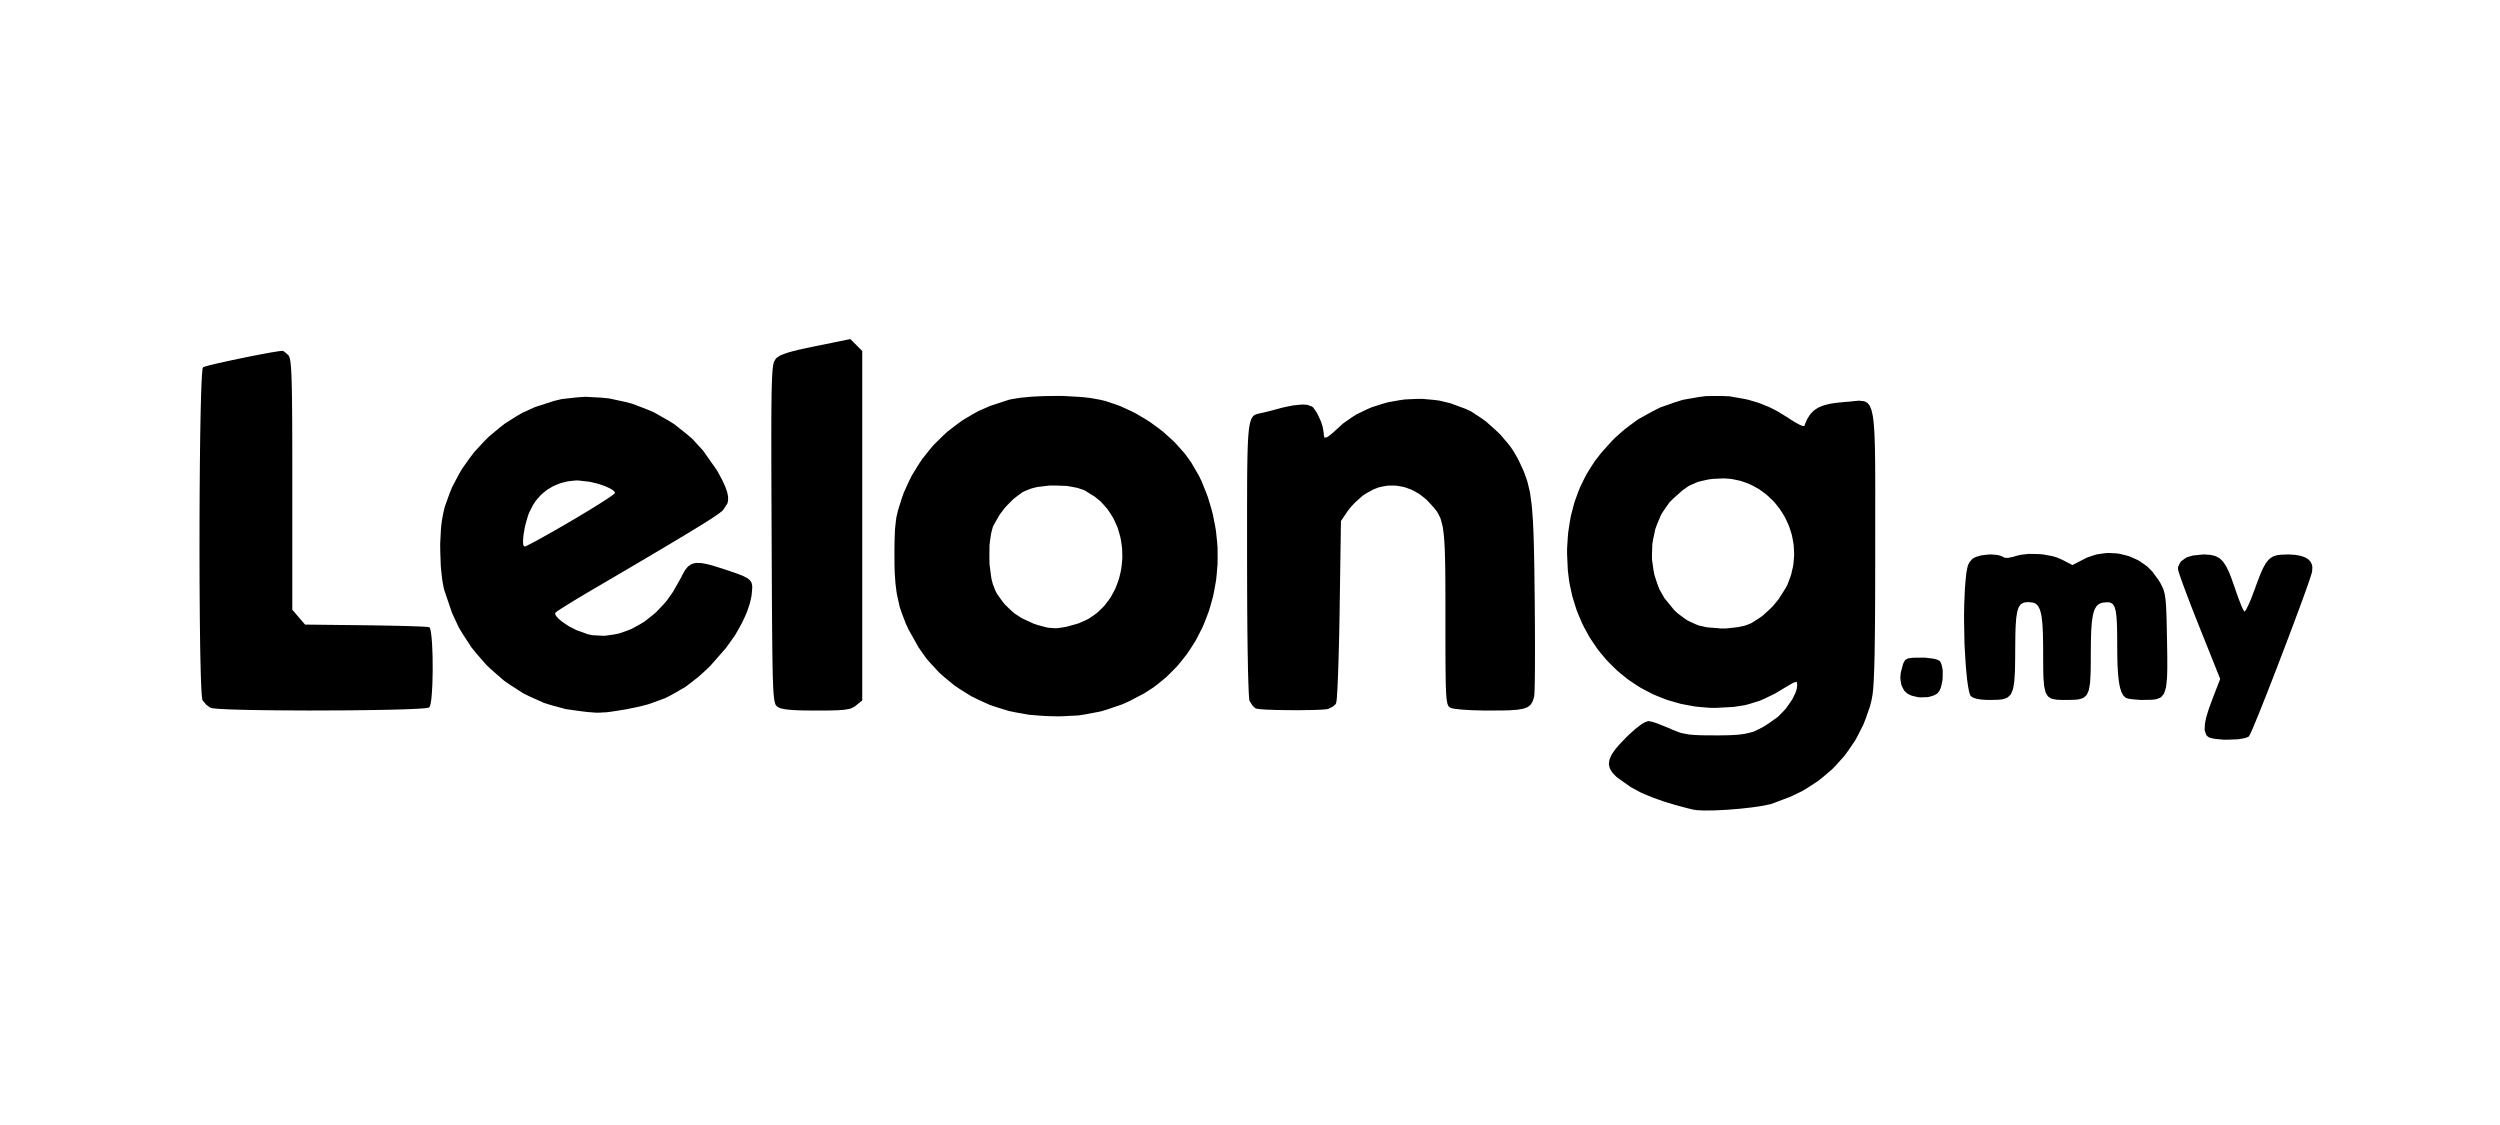
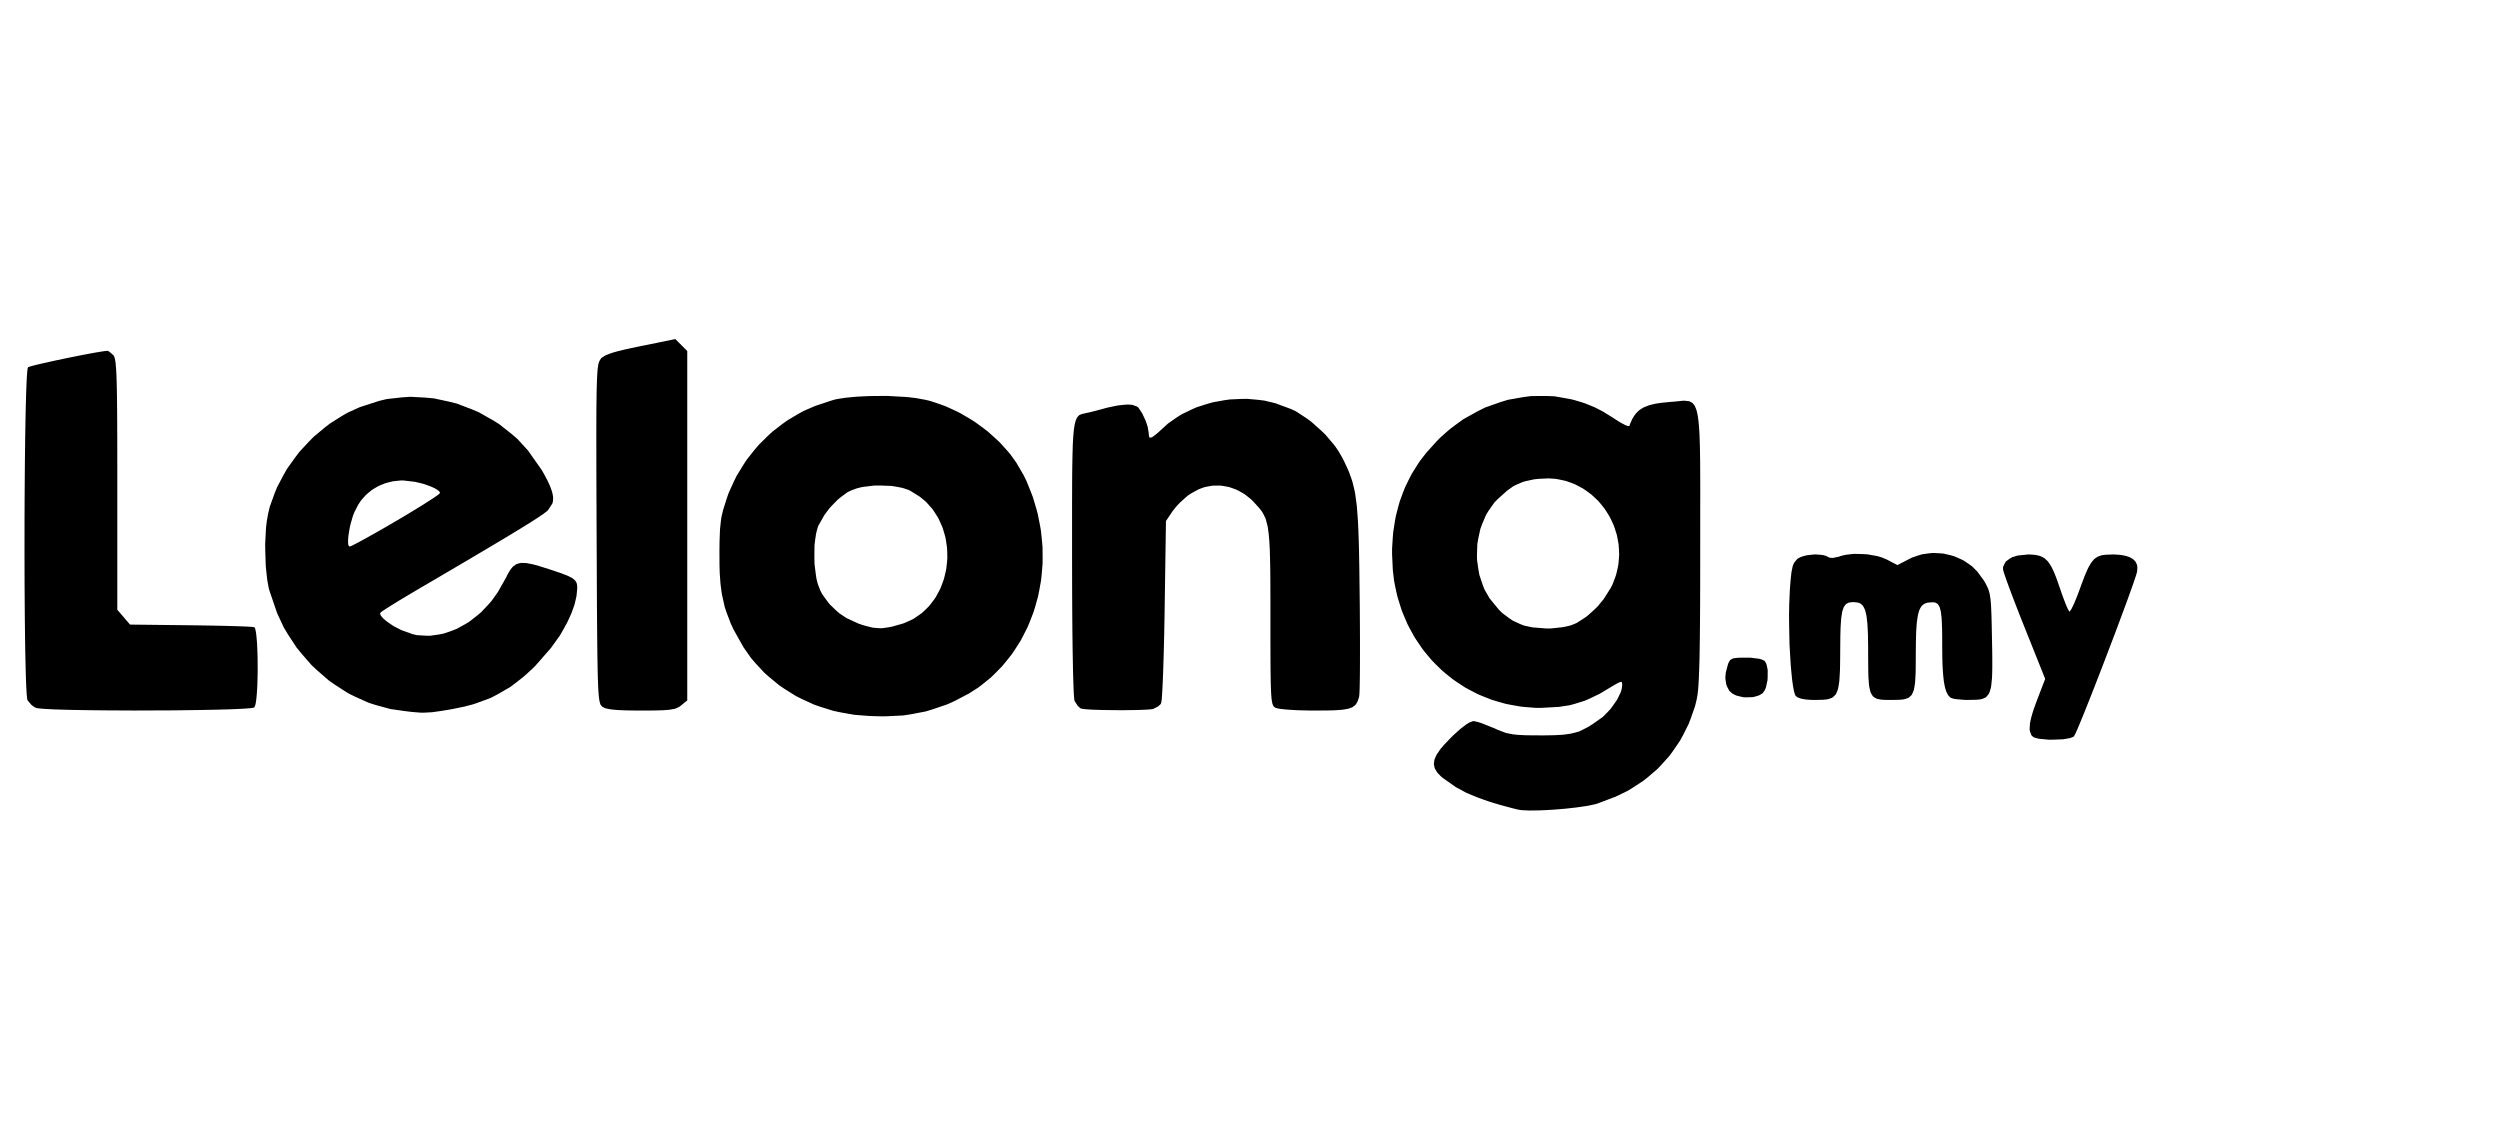
<svg xmlns="http://www.w3.org/2000/svg" width="400" height="180" viewBox="0 0 105.833 47.625" version="1.1" id="svg1">
  <defs id="defs1" />
-   <g id="layer1">
+   <g id="layer1" transform="translate(-7.408334)">
    <g id="g2" transform="matrix(0.1119623,0,0,0.1119623,6.104025,9.814293)">
      <path d="m 172.78,62.7 2.96,0.28 5.8,1.25 2.88,0.73 5.55,2.11 2.73,1.16 5.16,2.92 2.52,1.55 4.65,3.68 2.25,1.93 4,4.37 5.14,7.29 0.63,1.07 1.03,1.91 0.49,0.92 0.77,1.65 0.35,0.79 0.51,1.42 0.22,0.68 0.26,1.22 0.09,0.59 v 1.06 l -0.03,0.51 -0.24,0.94 -1.63,2.49 -0.27,0.27 -0.98,0.77 -0.57,0.43 -1.67,1.13 -0.94,0.63 -2.51,1.6 -0.69,0.43 -1.56,0.96 -0.81,0.5 -1.81,1.11 -0.94,0.57 -2.09,1.27 -1.09,0.65 -2.38,1.43 -1.23,0.73 -2.69,1.6 -1.39,0.83 -3.02,1.79 -1.55,0.91 -3.36,1.99 -1.73,1.02 -3.72,2.19 -1.91,1.12 -4.11,2.41 -6.6,3.87 -1.82,1.07 -3.37,2.01 -1.61,0.97 -2.71,1.68 -0.62,0.39 -1.08,0.68 -0.5,0.32 -0.81,0.54 -0.37,0.24 -0.5,0.37 -0.37,0.32 -0.13,0.2 0.15,0.57 0.13,0.31 0.59,0.71 0.34,0.38 0.95,0.81 0.51,0.41 1.21,0.84 1.26,0.84 2.92,1.51 4.27,1.53 1.66,0.37 3.36,0.2 1.68,0.01 3.37,-0.49 1.67,-0.33 3.3,-1.14 1.63,-0.65 3.17,-1.75 1.56,-0.94 2.96,-2.32 1.46,-1.22 2.7,-2.84 1.31,-1.49 2.37,-3.33 3.11,-5.49 0.39,-0.82 0.74,-1.34 0.37,-0.63 0.77,-0.98 0.4,-0.44 0.87,-0.63 0.46,-0.28 1.08,-0.3 0.56,-0.11 1.35,0.02 0.71,0.04 1.71,0.32 0.91,0.19 2.15,0.6 3.82,1.2 1.33,0.44 2.19,0.75 1.03,0.35 1.65,0.63 0.76,0.3 1.17,0.58 0.54,0.28 0.76,0.59 0.34,0.29 0.43,0.66 0.18,0.35 0.17,0.79 0.06,0.42 -0.02,1 -0.16,1.8 -0.11,0.98 -0.47,2.1 -0.27,1.07 -0.78,2.24 -0.43,1.13 -1.06,2.35 -0.56,1.17 -1.31,2.39 -1.38,2.4 -3.4,4.75 -5.86,6.68 -1.18,1.18 -2.36,2.14 -1.18,1.04 -2.38,1.86 -2.38,1.81 -4.97,2.87 -2.53,1.32 -5.46,2 -1.41,0.46 -2.95,0.76 -4.67,0.97 -1.22,0.21 -2.08,0.34 -0.99,0.16 -1.71,0.25 -1.65,0.22 -2.75,0.15 -1.37,0.02 -2.94,-0.23 -0.8,-0.08 -1.81,-0.22 -0.94,-0.12 -2.21,-0.32 -2.84,-0.4 -5.53,-1.51 -2.73,-0.86 -5.24,-2.36 -2.57,-1.27 -4.87,-3.14 -2.37,-1.65 -4.41,-3.83 -2.14,-1.99 -3.87,-4.44 -1.86,-2.3 -3.25,-4.98 -1.53,-2.55 -2.54,-5.45 -2.93,-8.61 -0.23,-0.89 -0.39,-2.12 -0.18,-1.11 -0.28,-2.46 -0.25,-2.52 -0.19,-5.52 -0.04,-2.75 0.26,-5.25 0.09,-1.24 0.27,-2.27 0.53,-2.94 0.61,-2.54 1.77,-4.91 0.98,-2.43 2.45,-4.64 1.3,-2.28 3.06,-4.3 1.59,-2.09 3.58,-3.87 1.85,-1.87 4.03,-3.37 2.06,-1.61 4.41,-2.79 2.24,-1.31 4.7,-2.13 7.31,-2.37 2.93,-0.7 5.94,-0.65 2.97,-0.2 M 53.16,45.46 l 1.27,1.11 0.17,0.17 0.29,0.62 0.14,0.37 0.23,1.2 0.1,0.7 0.17,2.03 0.04,0.57 0.07,1.34 0.04,0.71 0.05,1.63 0.03,0.86 0.05,1.95 0.02,1.03 0.04,2.3 0.02,1.21 0.02,2.69 0.02,1.4 0.02,3.11 0.01,1.61 0.01,3.55 0.01,1.84 0.01,4.03 v 2.08 L 56,88.1 v 7.42 47.37 l 4.82,5.61 22.84,0.26 3.14,0.04 5.83,0.1 1.39,0.03 2.6,0.05 1.26,0.04 2.28,0.06 1.09,0.03 1.89,0.07 0.89,0.03 1.43,0.07 0.66,0.04 0.91,0.06 0.72,0.1 0.11,0.04 0.2,0.39 0.09,0.24 0.17,0.74 0.08,0.42 0.15,1.06 0.06,0.56 0.12,1.31 0.11,1.37 0.14,3.29 0.06,1.7 0.03,3.63 0.01,1.82 -0.08,3.56 -0.05,1.74 -0.18,3.07 -0.06,0.72 -0.12,1.27 -0.07,0.61 -0.15,1.01 -0.09,0.46 -0.18,0.69 -0.3,0.62 -0.05,0.05 -0.3,0.08 -0.19,0.04 -0.58,0.09 -0.65,0.08 -2.04,0.14 -1.13,0.07 -2.9,0.13 -1.55,0.06 -3.61,0.1 -1.88,0.05 -4.17,0.08 -2.15,0.04 -4.6,0.06 -4.67,0.06 -9.98,0.04 -5,0.02 -9.76,-0.05 -2.37,-0.02 -4.49,-0.05 -2.2,-0.03 -4.03,-0.07 -1.95,-0.04 -3.43,-0.1 -1.62,-0.05 -2.68,-0.13 -1.23,-0.06 -1.78,-0.15 -0.38,-0.04 -0.57,-0.08 -0.25,-0.04 -0.29,-0.09 -0.61,-0.24 -1.25,-0.96 -1.39,-1.67 -0.06,-0.09 -0.09,-0.54 -0.05,-0.32 -0.09,-0.96 -0.05,-0.52 -0.08,-1.36 -0.04,-0.72 -0.08,-1.73 -0.04,-0.9 -0.07,-2.06 -0.03,-1.07 -0.06,-2.38 -0.03,-1.22 -0.06,-2.65 -0.03,-1.36 -0.05,-2.9 -0.04,-2.96 -0.08,-6.55 -0.03,-3.36 -0.05,-7.18 -0.02,-3.65 -0.02,-7.57 -0.01,-3.81 0.01,-7.74 v -3.86 l 0.03,-7.66 0.02,-3.8 0.06,-7.36 0.03,-3.62 0.08,-6.82 0.04,-3.32 0.11,-6.05 0.03,-1.45 0.06,-2.72 0.03,-1.33 0.07,-2.45 0.03,-1.19 0.07,-2.15 0.04,-1.03 0.08,-1.82 0.04,-0.86 0.08,-1.46 0.05,-0.68 0.09,-1.07 0.04,-0.48 0.1,-0.65 0.15,-0.47 0.06,-0.05 0.4,-0.15 0.25,-0.08 0.74,-0.21 0.41,-0.12 1.03,-0.26 0.54,-0.13 1.27,-0.3 1.32,-0.31 3.17,-0.7 1.63,-0.36 3.51,-0.73 1.76,-0.37 3.47,-0.69 1.7,-0.33 3.05,-0.57 1.44,-0.26 2.25,-0.36 0.5,-0.08 0.77,-0.1 0.8,-0.06 h 0.15 m 108.64,49.22 -1,0.13 -1.93,0.47 -0.94,0.27 -1.8,0.73 -0.87,0.39 -1.64,0.97 -0.8,0.52 -1.47,1.2 -0.71,0.64 -1.27,1.42 -0.62,0.74 -1.07,1.64 -1.35,2.67 -0.5,1.22 -0.83,2.87 -0.37,1.45 -0.47,2.79 -0.09,0.65 -0.1,1.19 -0.03,0.56 0.02,0.92 0.02,0.41 0.16,0.57 0.39,0.36 h 0.08 l 0.48,-0.2 0.29,-0.13 0.87,-0.44 0.49,-0.24 1.23,-0.65 0.65,-0.35 1.53,-0.84 0.8,-0.44 1.78,-1 0.92,-0.51 1.99,-1.13 2.03,-1.16 4.48,-2.61 2.27,-1.33 4.15,-2.5 0.99,-0.6 1.82,-1.13 0.88,-0.54 1.57,-1 0.75,-0.48 1.27,-0.83 0.6,-0.4 0.93,-0.64 0.42,-0.3 0.55,-0.43 0.34,-0.37 v -0.22 l -0.38,-0.48 -0.25,-0.25 -0.8,-0.52 -0.44,-0.26 -1.13,-0.53 -0.6,-0.26 -1.36,-0.49 -1.4,-0.48 -3.1,-0.74 -4.33,-0.5 h -1.06 z" id="path1" />
      <path d="m 585.5,218.42 -1.74,-0.42 -3.23,-0.86 -1.58,-0.43 -2.92,-0.88 -1.42,-0.44 -2.63,-0.92 -1.28,-0.46 -2.37,-0.96 -2.3,-0.97 -3.91,-2.11 -4.97,-3.5 -0.64,-0.54 -1.02,-1.05 -0.46,-0.52 -0.63,-1.04 -0.27,-0.53 -0.25,-1.07 -0.08,-0.54 0.14,-1.14 0.12,-0.58 0.54,-1.25 0.32,-0.65 0.95,-1.4 0.52,-0.72 1.36,-1.58 2.53,-2.64 0.92,-0.91 1.77,-1.6 0.86,-0.76 1.56,-1.21 0.74,-0.55 1.21,-0.73 1.31,-0.46 h 0.29 l 0.99,0.21 0.55,0.14 1.38,0.44 4.77,1.9 1.32,0.6 2.17,0.84 1.06,0.37 2.23,0.44 0.6,0.1 1.34,0.13 0.7,0.06 1.61,0.07 0.85,0.04 1.99,0.03 3.5,0.02 h 1.56 l 2.69,-0.04 1.27,-0.03 2.21,-0.12 1.06,-0.07 1.85,-0.25 0.9,-0.14 1.61,-0.39 1.58,-0.44 2.94,-1.46 0.76,-0.43 1.61,-1.04 2.68,-1.88 1.02,-0.74 1.99,-2.02 0.97,-1.06 1.68,-2.37 0.79,-1.18 1.11,-2.29 0.23,-0.55 0.3,-1.01 0.19,-1.34 v -0.51 l -0.09,-0.61 -0.09,-0.22 -0.59,0.04 -0.2,0.06 -0.57,0.27 -0.32,0.15 -0.84,0.48 -0.46,0.26 -1.17,0.7 -2.19,1.31 -1.93,1.16 -3.77,1.82 -1.89,0.83 -3.83,1.2 -1.95,0.52 -4.1,0.63 -6.66,0.36 h -2 l -3.89,-0.3 -1.94,-0.2 -3.75,-0.67 -1.87,-0.37 -3.6,-1.03 -1.78,-0.55 -3.44,-1.36 -1.69,-0.72 -3.25,-1.68 -1.6,-0.88 -3.04,-1.99 -1.5,-1.03 -2.82,-2.27 -1.38,-1.17 -2.59,-2.54 -1.26,-1.3 -2.34,-2.79 -1.13,-1.43 -2.06,-3.02 -1,-1.54 -1.78,-3.25 -0.85,-1.65 -1.47,-3.44 -0.7,-1.75 -1.15,-3.63 -0.54,-1.83 -0.82,-3.8 -0.36,-1.92 -0.47,-3.94 -0.28,-6.07 v -2.15 l 0.26,-4.16 0.18,-2.06 0.61,-3.97 0.35,-1.97 0.97,-3.78 0.53,-1.87 1.32,-3.6 0.71,-1.78 1.68,-3.43 0.88,-1.69 2.04,-3.25 1.06,-1.6 2.4,-3.09 4.01,-4.44 1.16,-1.17 2.43,-2.17 1.23,-1.05 2.55,-1.93 2.58,-1.87 5.46,-3.02 2.76,-1.39 5.74,-2.03 2.89,-0.89 5.87,-1.03 2.95,-0.39 5.89,-0.02 2.93,0.12 5.78,1.02 1.42,0.32 2.82,0.84 1.4,0.45 2.74,1.11 1.35,0.58 2.65,1.37 3.85,2.36 0.82,0.56 1.52,0.94 0.72,0.44 1.24,0.66 0.56,0.28 0.82,0.3 0.59,-0.02 0.28,-0.81 0.62,-1.41 0.33,-0.67 0.74,-1.15 0.39,-0.55 0.9,-0.93 0.48,-0.44 1.12,-0.73 0.58,-0.34 1.37,-0.56 0.73,-0.26 1.67,-0.42 0.88,-0.19 2.02,-0.3 3.48,-0.34 1.51,-0.11 2.44,-0.26 1.13,-0.09 1.77,0.19 0.4,0.1 0.7,0.38 0.34,0.22 0.57,0.68 0.26,0.38 0.45,1.04 0.22,0.58 0.34,1.47 0.16,0.8 0.26,1.97 0.11,1.06 0.18,2.54 0.08,1.35 0.11,3.18 0.05,1.67 0.06,3.88 0.03,2.04 0.02,4.65 0.01,2.42 0.01,5.49 -0.01,2.86 v 6.39 l -0.01,10.68 v 2.52 4.72 l -0.01,2.31 v 4.3 l -0.01,2.11 -0.01,3.92 -0.01,1.91 -0.02,3.55 -0.01,1.72 -0.03,3.2 -0.02,1.55 -0.03,2.86 -0.02,1.39 -0.04,2.54 -0.02,1.23 -0.05,2.25 -0.03,1.09 -0.06,1.97 -0.03,0.95 -0.07,1.72 -0.07,1.65 -0.16,2.61 -0.09,1.2 -0.21,1.84 -0.37,2.03 -0.59,2.39 -1.59,4.54 -0.86,2.23 -2.1,4.19 -1.12,2.04 -2.6,3.82 -1.35,1.86 -3.07,3.43 -1.59,1.66 -3.52,3.01 -1.82,1.45 -3.95,2.58 -2.03,1.23 -4.36,2.11 -6.97,2.64 -0.75,0.23 -2.07,0.44 -1.12,0.22 -2.65,0.39 -1.38,0.19 -3,0.34 -1.52,0.16 -3.13,0.25 -1.55,0.12 -3.02,0.16 -1.48,0.06 -2.69,0.05 -1.28,0.01 -2.14,-0.09 -0.98,-0.06 m 19.55,-70.17 1.33,-0.56 2.73,-1.74 1.37,-0.95 2.62,-2.36 1.27,-1.24 2.27,-2.75 2.72,-4.3 0.63,-1.24 0.97,-2.54 0.43,-1.27 0.59,-2.55 0.24,-1.28 0.22,-2.55 0.07,-1.27 -0.12,-2.51 -0.1,-1.25 -0.44,-2.45 -0.26,-1.21 -0.75,-2.35 -0.4,-1.16 -1.03,-2.23 -0.55,-1.1 -1.29,-2.07 -0.68,-1.01 -1.53,-1.9 -0.8,-0.92 -1.76,-1.67 -0.91,-0.81 -1.96,-1.44 -1,-0.68 -2.15,-1.17 -1.1,-0.54 -2.31,-0.87 -1.18,-0.39 -2.46,-0.53 -1.25,-0.22 -2.58,-0.18 -4,0.18 -1.66,0.2 -2.81,0.61 -1.35,0.35 -2.39,1.03 -1.17,0.58 -2.26,1.6 -3.55,3.17 -1.34,1.34 -2.19,3.12 -1,1.61 -1.5,3.54 -0.66,1.81 -0.82,3.8 -0.32,1.92 -0.13,3.91 0.01,1.96 0.55,3.87 0.35,1.91 1.22,3.67 0.7,1.8 1.89,3.32 3.61,4.41 1.27,1.23 2.59,1.94 1.32,0.89 2.78,1.29 1.43,0.57 3.12,0.69 5.19,0.42 1.88,0.01 3.89,-0.42 0.92,-0.13 1.63,-0.34 0.77,-0.18 m 174.98,41.9 -0.48,-0.48 -0.5,-1.36 -0.17,-0.76 0.12,-2.04 0.07,-0.56 0.26,-1.27 0.16,-0.67 0.42,-1.49 0.23,-0.78 0.59,-1.74 1.07,-2.9 2.97,-7.71 -7.97,-19.94 -1.1,-2.74 -2,-5.12 -0.47,-1.23 -0.88,-2.3 -0.42,-1.12 -0.76,-2.03 -0.36,-0.98 -0.61,-1.69 -0.29,-0.81 -0.45,-1.31 -0.2,-0.6 -0.27,-0.86 -0.16,-0.73 v -0.83 l 0.67,-1.45 0.44,-0.68 1.46,-1.08 0.81,-0.49 2.13,-0.65 3.82,-0.4 h 0.85 l 1.48,0.1 0.7,0.07 1.23,0.28 0.59,0.17 1.03,0.52 0.5,0.3 0.89,0.82 0.43,0.45 0.81,1.19 0.4,0.64 0.78,1.6 0.39,0.86 0.81,2.07 1.31,3.71 0.38,1.14 0.75,2.12 0.38,1.01 0.67,1.72 0.32,0.8 0.52,1.13 0.52,0.84 0.1,0.07 0.45,-0.61 0.26,-0.41 0.69,-1.42 0.37,-0.8 0.85,-2.03 1.34,-3.55 0.51,-1.44 0.92,-2.42 0.44,-1.14 0.81,-1.87 0.4,-0.87 0.78,-1.38 0.39,-0.64 0.81,-0.97 0.41,-0.43 0.92,-0.63 0.47,-0.27 1.09,-0.36 0.56,-0.14 1.32,-0.15 2.32,-0.08 h 0.88 l 1.57,0.1 0.75,0.06 1.33,0.24 0.64,0.13 1.08,0.36 0.51,0.2 0.85,0.5 0.39,0.26 0.6,0.63 0.27,0.34 0.37,0.76 0.15,0.4 0.12,0.9 -0.09,1.5 -0.04,0.24 -0.31,1.07 -0.2,0.63 -0.59,1.76 -0.33,0.96 -0.83,2.35 -0.44,1.24 -1.03,2.84 -0.54,1.47 -1.19,3.21 -0.61,1.64 -1.3,3.49 -1.33,3.54 -2.84,7.44 -1.42,3.72 -2.78,7.17 -0.68,1.74 -1.29,3.28 -0.63,1.59 -1.17,2.93 -0.56,1.4 -1.01,2.46 -0.48,1.17 -0.79,1.89 -0.38,0.87 -0.55,1.22 -0.52,0.96 -0.17,0.22 -0.84,0.35 -0.48,0.17 -1.32,0.25 -1.4,0.22 -3.52,0.14 -1.76,0.02 -3.21,-0.3 -0.72,-0.1 -1.14,-0.28 -0.51,-0.16 m -443.6,-8.37 -2.67,-0.23 -5.17,-0.92 -2.55,-0.54 -4.9,-1.52 -2.42,-0.84 -4.59,-2.11 -2.25,-1.12 -4.23,-2.64 -2.07,-1.39 -3.83,-3.16 -1.86,-1.64 -3.37,-3.64 -1.63,-1.88 -2.87,-4.09 -3.7,-6.6 -1.08,-2.28 -1.61,-4.23 -0.72,-2.11 -0.96,-4.35 -0.21,-1.12 -0.31,-2.38 -0.14,-1.22 -0.19,-2.63 -0.09,-1.35 -0.08,-2.95 -0.02,-4.88 0.01,-1.34 0.03,-2.33 0.03,-1.12 0.07,-1.95 0.08,-1.87 0.32,-2.99 0.19,-1.43 0.61,-2.63 1.35,-4.31 0.8,-2.31 2,-4.4 1.07,-2.16 2.51,-4.09 1.31,-2 2.96,-3.73 1.54,-1.81 3.38,-3.33 1.74,-1.62 3.75,-2.89 1.92,-1.39 4.09,-2.43 2.08,-1.15 4.37,-1.9 6.84,-2.25 0.96,-0.25 2.4,-0.4 1.27,-0.19 2.89,-0.28 1.49,-0.13 3.2,-0.16 1.63,-0.06 3.35,-0.04 3.36,-0.01 6.41,0.36 1.52,0.12 2.76,0.33 3.53,0.64 1.94,0.46 3.84,1.29 1.92,0.7 3.75,1.72 1.85,0.92 3.58,2.1 1.77,1.1 3.35,2.44 1.64,1.26 3.05,2.73 1.48,1.39 2.68,2.96 1.3,1.51 2.25,3.14 2.83,4.86 1,2.04 1.68,4.14 0.79,2.08 1.26,4.21 0.57,2.1 0.84,4.24 0.37,2.11 0.44,4.24 0.17,2.11 0.03,4.2 -0.03,2.09 -0.35,4.14 -0.22,2.06 -0.73,4.04 -0.41,2.01 -1.09,3.92 -0.6,1.94 -1.45,3.76 -0.77,1.86 -1.81,3.58 -0.94,1.77 -2.15,3.36 -1.11,1.65 -2.48,3.11 -1.28,1.52 -2.8,2.84 -1.43,1.38 -3.11,2.52 -1.6,1.22 -3.41,2.19 -5.45,2.86 -2.76,1.26 -5.47,1.87 -2.75,0.84 -5.64,1.08 -2.86,0.44 -6.08,0.3 -1.56,0.04 -3.24,-0.08 -1.65,-0.05 m 11.43,-34.68 1.35,-0.4 2.49,-1.11 1.2,-0.6 2.18,-1.48 1.05,-0.77 1.87,-1.79 0.9,-0.93 1.56,-2.05 0.74,-1.06 1.25,-2.27 0.58,-1.15 0.93,-2.44 0.42,-1.23 0.61,-2.55 0.26,-1.29 0.28,-2.62 0.1,-1.31 -0.05,-2.64 -0.07,-1.32 -0.38,-2.61 -0.23,-1.29 -0.73,-2.53 -0.4,-1.25 -1.06,-2.4 -0.57,-1.18 -1.41,-2.22 -0.74,-1.08 -1.76,-2 -0.92,-0.96 -2.1,-1.72 -3.56,-2.21 -0.66,-0.34 -1.62,-0.54 -0.84,-0.26 -1.92,-0.37 -1.96,-0.34 -4.37,-0.16 h -2.18 l -4.15,0.5 -0.99,0.17 -1.78,0.47 -2.27,0.88 -1.13,0.57 -2.33,1.73 -1.16,0.93 -2.22,2.25 -1.07,1.17 -1.87,2.52 -2.17,3.82 -0.3,0.68 -0.47,1.73 -0.21,0.91 -0.31,2.09 -0.27,2.16 -0.04,4.83 0.06,2.41 0.58,4.52 0.18,1.06 0.48,1.87 0.89,2.31 0.75,1.46 1.92,2.67 1.02,1.29 2.38,2.28 1.23,1.08 2.74,1.79 4.38,2.03 1.65,0.57 2.66,0.72 1.26,0.29 2.28,0.18 1.14,0.02 2.45,-0.36 1.3,-0.24 m -109.48,30.3 -0.23,-0.17 -0.39,-0.49 -0.19,-0.31 -0.29,-1.11 -0.07,-0.33 -0.12,-0.88 -0.06,-0.47 -0.11,-1.18 -0.05,-0.64 -0.09,-1.56 -0.04,-0.83 -0.07,-1.98 -0.04,-1.06 -0.06,-2.47 -0.03,-1.31 -0.05,-3.02 -0.03,-1.58 -0.04,-3.63 -0.02,-1.89 -0.04,-4.29 -0.02,-2.23 -0.03,-5 -0.02,-2.6 -0.03,-5.79 -0.01,-2.99 -0.03,-6.62 -0.05,-10.93 -0.02,-3.75 -0.02,-6.85 -0.02,-3.32 -0.02,-6.05 -0.01,-2.93 -0.01,-5.29 v -2.55 l -0.01,-4.6 v -2.21 l 0.01,-3.94 v -1.89 l 0.02,-3.35 0.01,-1.6 0.04,-2.8 0.01,-1.34 0.05,-2.3 0.03,-1.1 0.06,-1.87 0.03,-0.89 0.08,-1.48 0.04,-0.7 0.09,-1.14 0.05,-0.54 0.12,-0.87 0.12,-0.8 0.3,-0.99 0.55,-0.96 0.34,-0.43 1.14,-0.75 0.66,-0.37 2.01,-0.73 0.57,-0.19 1.37,-0.38 0.72,-0.2 1.7,-0.41 0.89,-0.21 2.06,-0.45 3.56,-0.75 13.24,-2.69 2.26,2.25 2.25,2.26 v 66.06 66.06 l -2.36,1.91 -0.51,0.41 -1.16,0.59 -0.65,0.25 -1.85,0.33 -0.53,0.06 -1.3,0.1 -0.69,0.05 -1.66,0.05 -0.88,0.03 -2.1,0.03 -3.73,0.01 h -1.17 l -2.09,-0.02 -1.01,-0.01 -1.78,-0.04 -0.85,-0.03 -1.48,-0.07 -0.71,-0.04 -1.21,-0.11 -1.15,-0.11 -1.62,-0.32 -0.7,-0.19 m 180.38,0.24 -0.49,-0.13 -1.06,-0.93 -1.2,-1.89 -0.03,-0.09 -0.07,-0.42 -0.03,-0.26 -0.06,-0.74 -0.04,-0.4 -0.06,-1.04 -0.03,-0.56 -0.05,-1.32 -0.03,-0.7 -0.06,-1.6 -0.02,-0.83 -0.06,-1.86 -0.05,-1.92 -0.08,-4.56 -0.05,-2.39 -0.07,-5.42 -0.03,-2.8 -0.05,-6.17 -0.02,-3.16 -0.03,-6.8 -0.02,-10.8 v -3.52 -6.35 -3.07 -5.51 -2.66 l 0.02,-4.73 v -2.28 l 0.03,-4.01 0.02,-1.93 0.06,-3.35 0.03,-1.61 0.08,-2.76 0.04,-1.31 0.12,-2.23 0.07,-1.05 0.16,-1.75 0.09,-0.82 0.21,-1.34 0.11,-0.63 0.27,-0.98 0.14,-0.46 0.33,-0.69 0.17,-0.32 0.4,-0.47 0.41,-0.42 1.06,-0.4 2,-0.45 0.74,-0.16 2.03,-0.5 2.91,-0.77 1.63,-0.46 2.95,-0.63 1.42,-0.27 2.42,-0.25 1.13,-0.08 1.77,0.13 1.77,0.66 0.46,0.37 1,1.46 0.5,0.81 0.93,1.96 0.44,0.99 0.65,1.98 0.43,2.47 v 0.67 l 0.19,0.76 0.15,0.28 0.64,-0.09 0.2,-0.07 0.53,-0.33 0.29,-0.2 0.71,-0.57 0.39,-0.31 0.93,-0.82 1.68,-1.53 1.49,-1.37 3.37,-2.37 1.75,-1.11 3.79,-1.85 1.94,-0.86 4.11,-1.31 2.08,-0.59 4.29,-0.77 2.16,-0.31 4.36,-0.19 2.18,-0.03 4.32,0.39 2.15,0.27 4.15,0.99 5.92,2.19 1.87,0.87 3.84,2.52 1.9,1.36 3.63,3.24 1.75,1.67 3.03,3.57 0.71,0.9 1.23,1.8 1.54,2.66 0.7,1.4 1.17,2.53 0.55,1.25 0.9,2.48 0.42,1.27 0.67,2.75 0.31,1.43 0.47,3.34 0.22,1.78 0.32,4.25 0.08,1.13 0.12,2.5 0.06,1.29 0.1,2.83 0.05,1.47 0.08,3.21 0.03,1.66 0.07,3.63 0.03,1.87 0.05,4.09 0.08,6.7 0.03,2.4 0.03,4.67 0.02,2.3 0.02,4.38 0.01,2.14 v 4 1.94 l -0.01,3.51 -0.01,1.68 -0.03,2.93 -0.02,1.37 -0.04,2.24 -0.03,1.02 -0.06,1.44 -0.1,1.16 -0.15,0.61 -0.35,1.02 -0.19,0.48 -0.48,0.79 -0.27,0.36 -0.72,0.58 -0.39,0.27 -1.05,0.41 -0.57,0.18 -1.46,0.26 -0.79,0.12 -1.98,0.14 -1.06,0.07 -2.58,0.06 -4.66,0.03 h -1.78 l -3.42,-0.08 -1.65,-0.05 -2.89,-0.17 -1.36,-0.1 -2.05,-0.23 -0.44,-0.07 -0.68,-0.13 -0.66,-0.21 -0.23,-0.12 -0.38,-0.33 -0.18,-0.19 -0.29,-0.65 -0.13,-0.38 -0.21,-1.2 -0.1,-0.69 -0.14,-1.97 -0.03,-0.56 -0.05,-1.29 -0.03,-0.68 -0.04,-1.57 -0.02,-0.83 -0.02,-1.87 -0.02,-0.98 -0.02,-2.21 -0.01,-1.15 -0.01,-2.57 -0.01,-1.33 v -2.96 L 492,154.89 v -3.38 -5.58 -2.27 -4.15 l -0.01,-2 -0.01,-3.64 -0.01,-1.76 -0.02,-3.18 -0.02,-1.53 -0.05,-2.76 -0.03,-1.32 -0.07,-2.37 -0.04,-1.14 -0.11,-2.02 -0.06,-0.98 -0.14,-1.72 -0.08,-0.82 -0.19,-1.46 -0.2,-1.4 -0.56,-2.17 -0.31,-1.01 -0.81,-1.63 -0.44,-0.78 -1.1,-1.42 -2.04,-2.23 -0.83,-0.87 -1.8,-1.46 -0.91,-0.69 -1.93,-1.11 -0.98,-0.51 -2.03,-0.75 -1.02,-0.32 -2.08,-0.38 -1.04,-0.14 h -2.1 l -1.04,0.05 -2.08,0.38 -1.03,0.24 -2.01,0.76 -2.9,1.59 -1.21,0.81 -2.65,2.37 -0.62,0.61 -1.12,1.21 -1.32,1.67 -2.5,3.72 -0.5,33.57 -0.03,2.31 -0.09,4.47 -0.04,2.21 -0.1,4.18 -0.05,2.05 -0.11,3.81 -0.06,1.84 -0.11,3.33 -0.06,1.6 -0.13,2.76 -0.06,1.29 -0.12,2.09 -0.06,0.95 -0.12,1.32 -0.18,1.02 -0.22,0.46 -1,0.88 -1.78,0.9 -0.16,0.04 -0.53,0.08 -0.3,0.03 -0.78,0.07 -0.85,0.06 -2.29,0.09 -1.21,0.04 -2.82,0.04 -1.45,0.02 h -3.05 l -1.52,-0.01 -2.98,-0.04 -1.45,-0.02 -2.6,-0.09 -1.23,-0.04 -1.94,-0.13 -0.43,-0.03 -0.68,-0.08 -0.31,-0.04 m 269.58,-4.85 -0.12,-0.11 -0.22,-0.49 -0.12,-0.29 -0.21,-0.8 -0.11,-0.44 -0.2,-1.09 -0.1,-0.57 -0.2,-1.34 -0.18,-1.39 -0.33,-3.4 -0.15,-1.78 -0.25,-3.97 -0.23,-4.06 -0.16,-8.74 -0.01,-2.15 0.07,-4.12 0.25,-5.67 0.07,-1 0.14,-1.73 0.07,-0.82 0.15,-1.4 0.14,-1.32 0.37,-1.87 0.2,-0.83 0.53,-1.13 1.07,-1.27 0.28,-0.23 0.76,-0.41 0.42,-0.19 0.97,-0.31 1.02,-0.28 2.35,-0.28 1.18,-0.08 2.23,0.17 0.52,0.07 0.92,0.23 1.12,0.49 0.42,0.27 1.31,0.1 2.27,-0.47 0.57,-0.22 1.34,-0.34 0.69,-0.15 1.54,-0.19 1.56,-0.17 3.42,0.08 1.7,0.1 3.25,0.58 0.77,0.17 1.42,0.43 1.86,0.78 4.03,2.1 4.22,-2.17 1.25,-0.65 2.62,-0.89 1.32,-0.38 2.7,-0.37 1.35,-0.12 2.69,0.13 1.34,0.12 2.61,0.61 1.28,0.36 2.46,1.06 1.2,0.58 2.21,1.49 1.08,0.8 1.9,1.91 2.42,3.3 0.68,1.15 0.91,1.87 0.19,0.48 0.31,1.07 0.15,0.56 0.21,1.34 0.1,0.72 0.15,1.78 0.07,0.96 0.1,2.39 0.05,1.28 0.08,3.15 0.11,5.77 0.03,1.37 0.04,2.5 0.02,1.22 0.02,2.19 v 1.06 1.91 l -0.01,0.92 -0.04,1.64 -0.06,1.58 -0.24,2.44 -0.15,1.12 -0.48,1.63 -0.28,0.74 -0.79,0.99 -0.43,0.43 -1.15,0.5 -0.62,0.2 -1.57,0.18 -2.89,0.06 h -1.58 l -2.82,-0.23 -0.62,-0.07 -0.98,-0.17 -0.92,-0.3 -0.3,-0.19 -0.55,-0.57 -0.25,-0.32 -0.45,-0.84 -0.22,-0.46 -0.36,-1.15 -0.17,-0.61 -0.28,-1.5 -0.13,-0.79 -0.2,-1.87 -0.09,-0.98 -0.14,-2.29 -0.06,-1.2 -0.07,-2.73 -0.04,-4.65 v -1.86 l -0.03,-3.12 -0.03,-1.46 -0.1,-2.4 -0.06,-1.12 -0.2,-1.77 -0.11,-0.81 -0.32,-1.22 -0.18,-0.55 -0.47,-0.76 -0.26,-0.33 -0.65,-0.37 -0.35,-0.15 -0.86,-0.08 -1.55,0.11 -0.49,0.07 -0.84,0.3 -0.4,0.18 -0.67,0.58 -0.31,0.33 -0.53,0.91 -0.24,0.51 -0.39,1.32 -0.17,0.72 -0.27,1.8 -0.13,0.97 -0.17,2.34 -0.07,1.25 -0.08,2.95 -0.06,5.2 v 2.09 l -0.03,3.47 -0.03,1.62 -0.14,2.61 -0.08,1.21 -0.3,1.87 -0.18,0.86 -0.53,1.26 -0.3,0.56 -0.83,0.77 -0.45,0.33 -1.19,0.39 -0.64,0.16 -1.61,0.14 -2.96,0.06 h -1.06 l -1.76,-0.05 -0.83,-0.05 -1.31,-0.24 -0.61,-0.15 -0.94,-0.56 -0.43,-0.33 -0.63,-1.01 -0.28,-0.57 -0.37,-1.58 -0.17,-0.88 -0.18,-2.29 -0.08,-1.24 -0.06,-3.13 -0.03,-5.77 v -2 l -0.05,-3.42 -0.03,-1.62 -0.13,-2.71 -0.08,-1.27 -0.23,-2.08 -0.13,-0.96 -0.36,-1.52 -0.2,-0.7 -0.51,-1.03 -0.27,-0.47 -0.68,-0.63 -0.36,-0.27 -0.87,-0.3 -1.53,-0.17 h -0.56 l -0.94,0.13 -0.44,0.09 -0.73,0.37 -0.34,0.23 -0.55,0.72 -0.25,0.4 -0.4,1.15 -0.18,0.64 -0.26,1.66 -0.12,0.91 -0.16,2.27 -0.07,1.23 -0.08,2.97 -0.05,5.35 -0.01,2.25 -0.05,3.74 -0.04,1.75 -0.16,2.82 -0.09,1.31 -0.32,2.03 -0.19,0.93 -0.55,1.38 -0.31,0.61 -0.85,0.84 -0.46,0.37 -1.21,0.44 -0.66,0.18 -1.63,0.16 -2.99,0.07 h -0.94 l -1.64,-0.1 -0.78,-0.06 -1.31,-0.22 -0.61,-0.12 -0.96,-0.34 -0.43,-0.18 M 666,174 l -0.54,-0.54 -0.75,-1.43 -0.32,-0.76 -0.3,-1.77 -0.09,-0.91 0.18,-1.98 0.8,-3.04 0.22,-0.59 0.46,-0.81 0.27,-0.35 0.78,-0.42 0.46,-0.17 1.42,-0.16 0.41,-0.03 0.99,-0.03 1.79,-0.01 h 1.6 l 2.86,0.35 0.64,0.11 0.99,0.27 0.93,0.47 0.24,0.24 0.38,0.76 0.16,0.41 0.24,1.03 0.2,1.08 -0.01,2.55 -0.07,1.28 -0.5,2.35 -0.15,0.54 -0.4,0.91 -0.72,1 -0.33,0.29 -0.84,0.48 -0.45,0.21 -1.03,0.32 -1.07,0.28 -2.4,0.08 -1.2,-0.03 -2.25,-0.53 -0.53,-0.16 -0.93,-0.45 -0.44,-0.24 z" id="path2" />
    </g>
  </g>
</svg>
